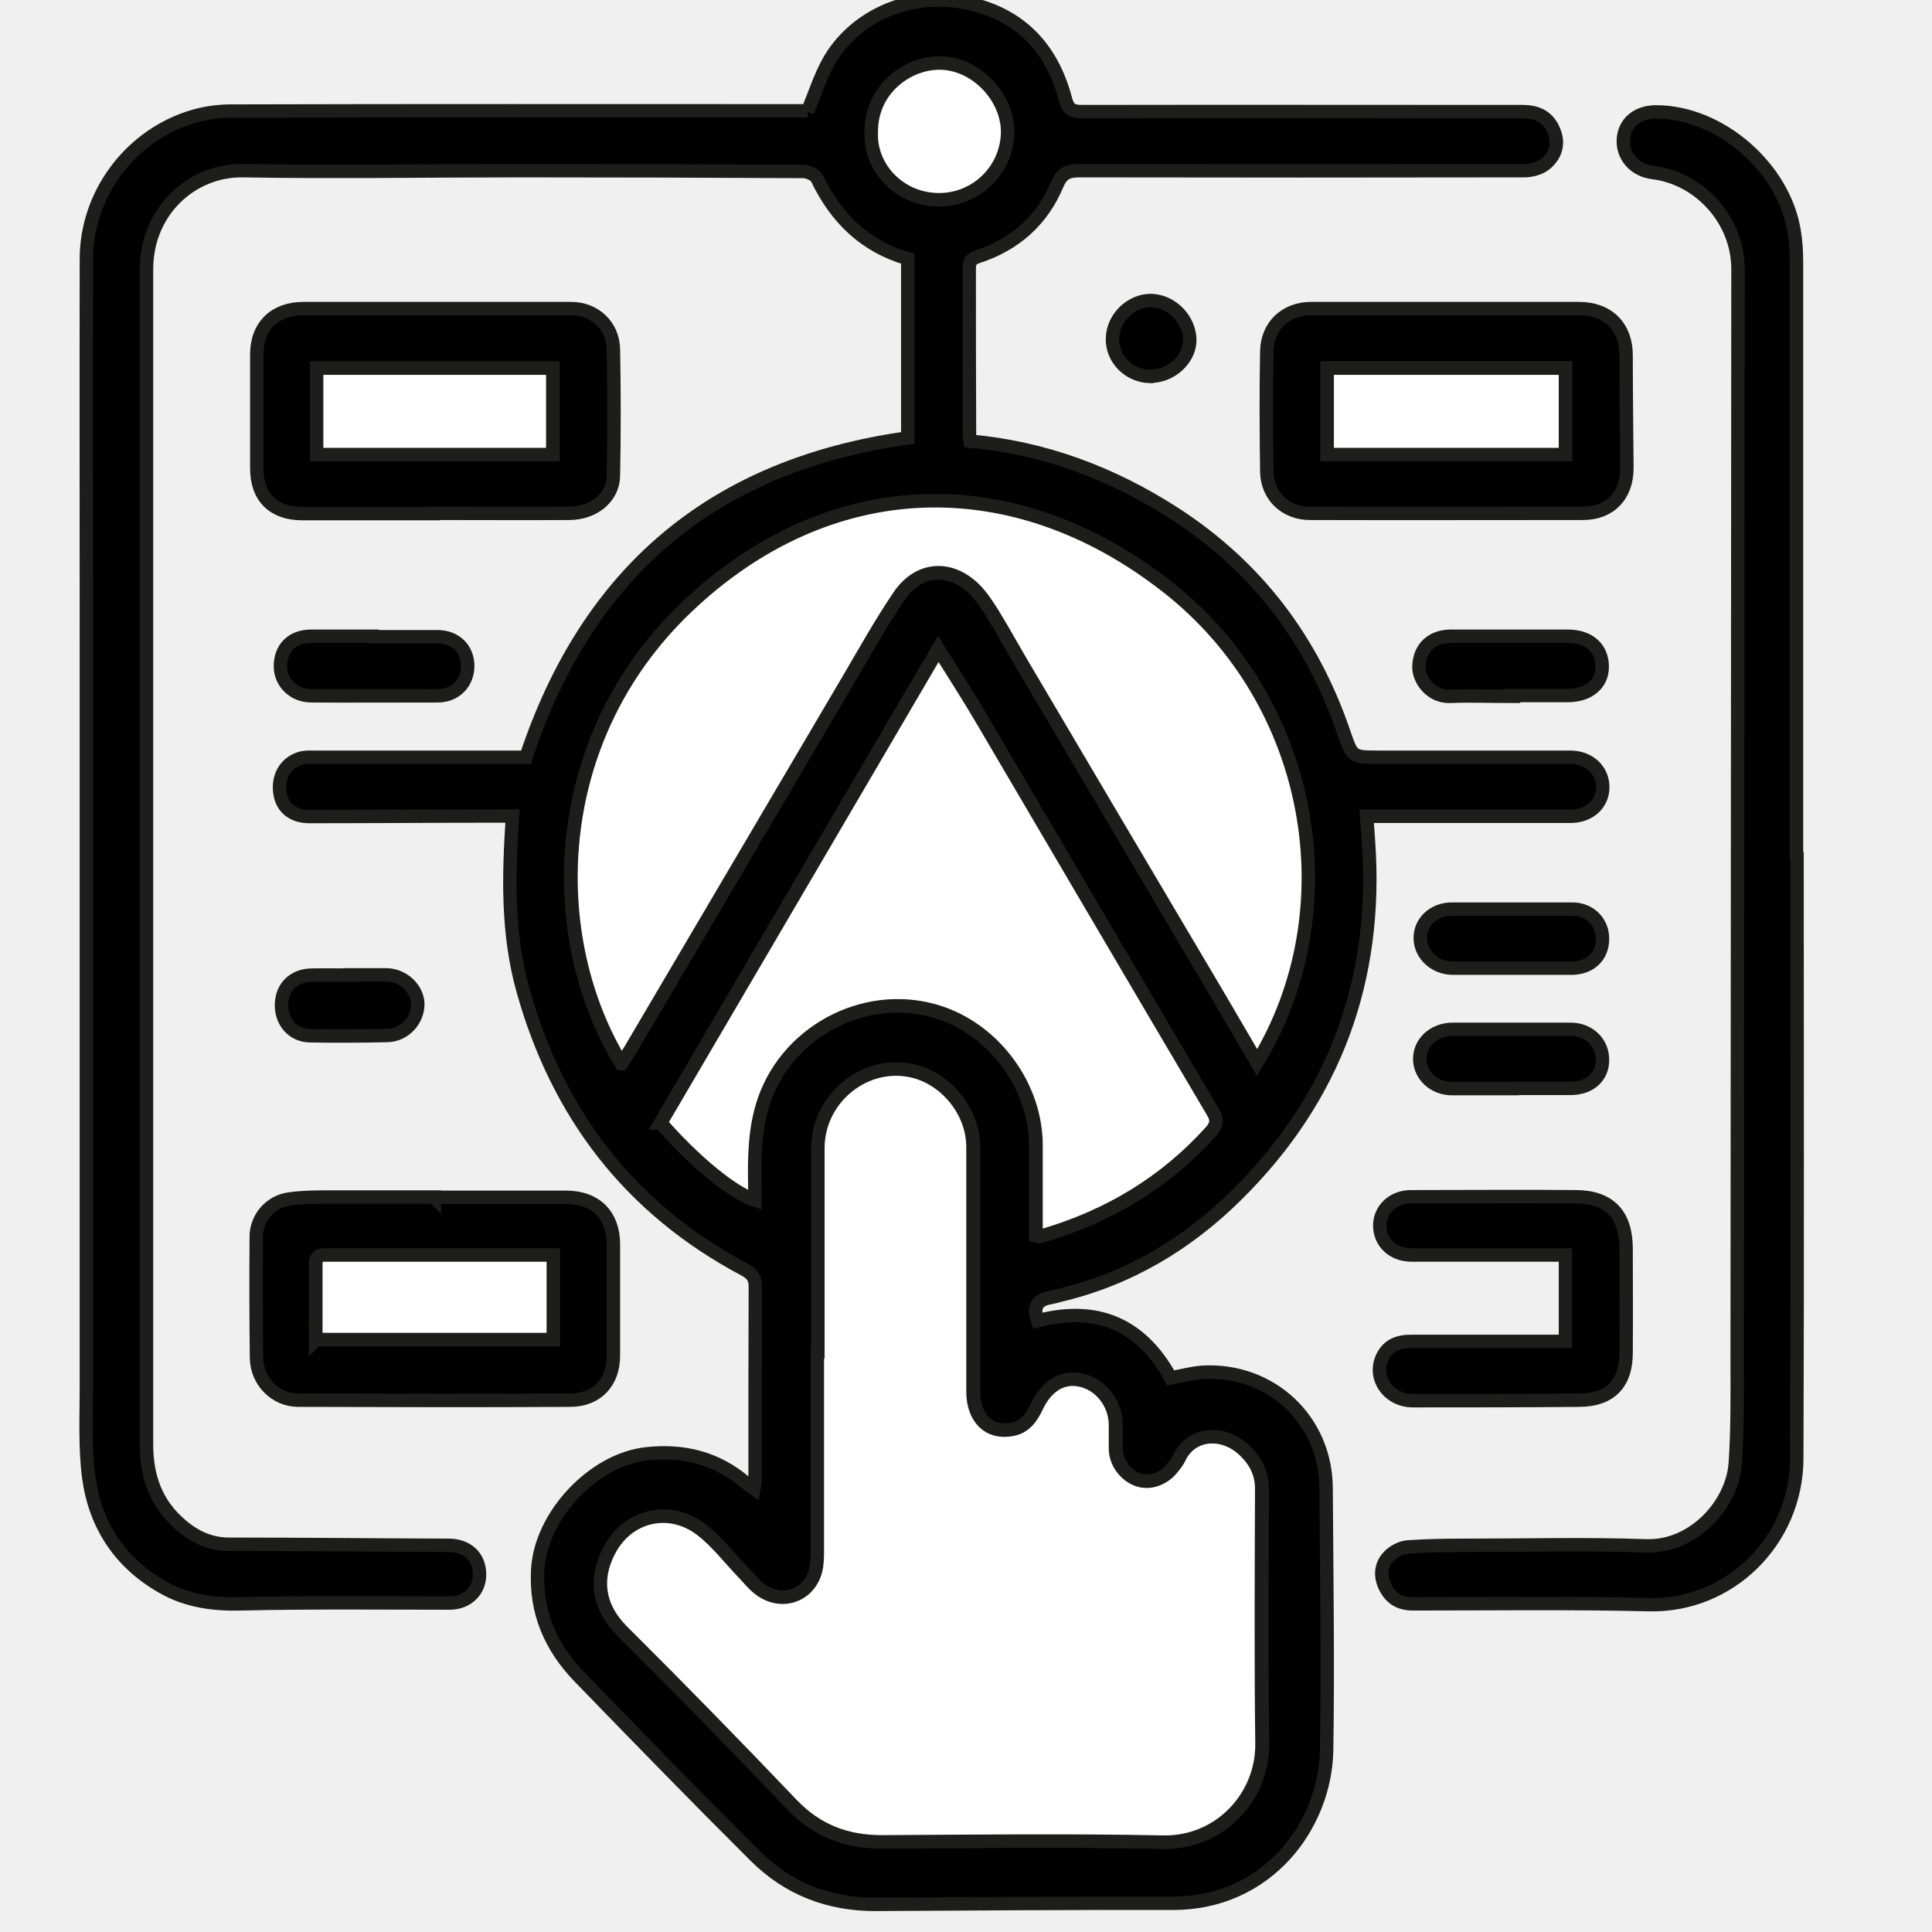
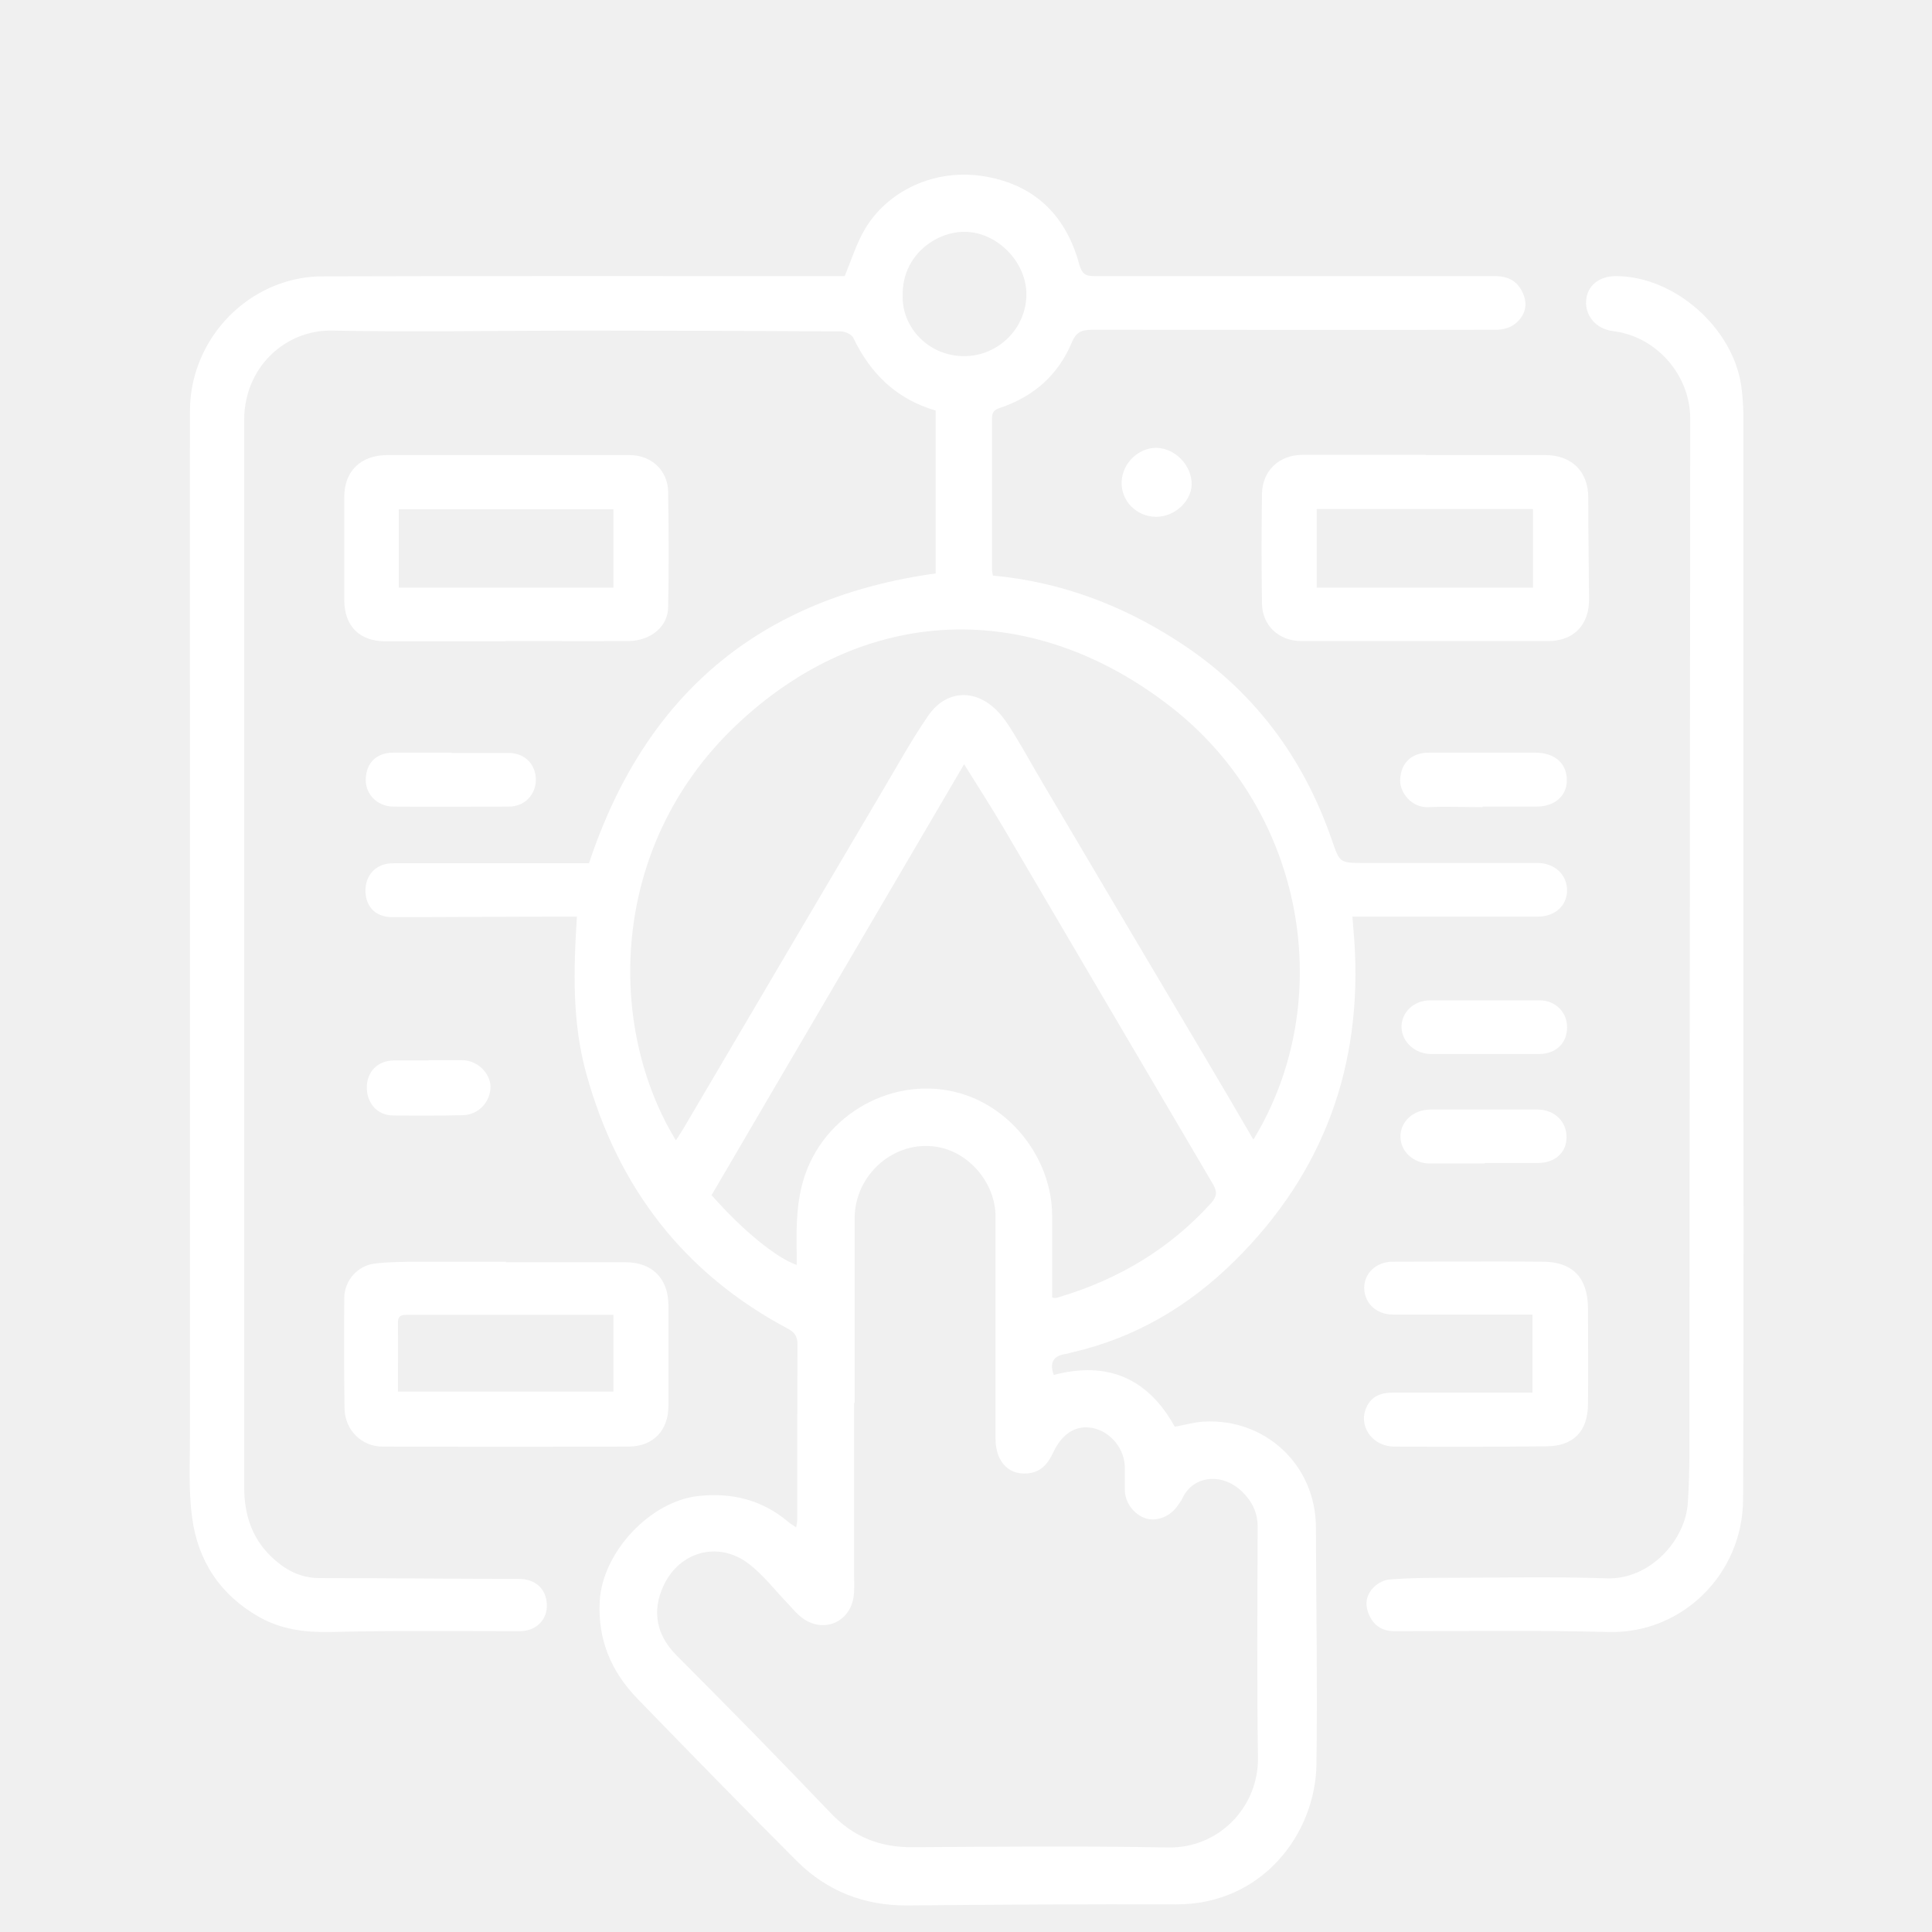
<svg xmlns="http://www.w3.org/2000/svg" id="Layer_1" data-name="Layer 1" viewBox="0 0 72 72">
  <defs>
    <style>
      .cls-1 {
        fill: #fff;
-       }
- 
-       .cls-1, .cls-2 {
-         stroke: #1d1d1b;
-         stroke-miterlimit: 10;
-         stroke-width: .5px;
+         stroke-width: 0px;
      }
    </style>
  </defs>
-   <path class="cls-2" d="m30.09,4.16c.28-.67.48-1.31.8-1.88.89-1.57,2.86-2.6,5.04-2.19,2.02.38,3.25,1.64,3.77,3.58.1.39.24.49.62.49,5.48-.01,10.95,0,16.43,0,.61,0,.99.25,1.18.77.18.48.01.9-.35,1.19-.2.16-.52.24-.78.24-5.52.01-11.05.01-16.57,0-.44,0-.66.1-.84.53-.56,1.33-1.57,2.22-2.94,2.67-.24.08-.33.18-.33.43,0,2.07,0,4.14.01,6.21,0,.08.02.15.03.24,2.76.25,5.26,1.19,7.57,2.67,3.08,1.98,5.16,4.72,6.34,8.16.33.94.3.95,1.32.95,2.37,0,4.74,0,7.12,0,.71,0,1.22.47,1.22,1.12,0,.62-.5,1.08-1.2,1.08-2.34,0-4.68,0-7.02,0-.17,0-.35,0-.58,0,.03.34.05.65.07.95.36,5.13-1.25,9.54-4.9,13.15-1.85,1.84-4.06,3.16-6.64,3.76-.11.03-.21.06-.32.08-.5.08-.65.37-.47.86,2.19-.57,3.85.11,4.96,2.13.39-.07.78-.18,1.19-.21,2.54-.14,4.59,1.78,4.6,4.32.02,3.25.07,6.5.02,9.74-.04,2.83-2.21,5.75-5.76,5.73-3.68-.01-7.35.02-11.03.04-1.76.01-3.28-.58-4.51-1.81-2.21-2.2-4.38-4.43-6.55-6.67-1.07-1.11-1.64-2.41-1.55-4,.11-2,2.07-4.1,4.06-4.31,1.39-.15,2.61.16,3.68,1.07.08.07.18.12.31.22.02-.13.05-.21.05-.3,0-2.4,0-4.81.01-7.21,0-.34-.13-.5-.41-.65-4.27-2.27-6.96-5.79-8.25-10.41-.59-2.11-.54-4.26-.39-6.49-.16,0-.33,0-.5,0-2.36,0-4.71.02-7.07.02-.63,0-1.03-.34-1.1-.9-.08-.6.22-1.11.77-1.27.16-.05.35-.04.52-.04,2.47,0,4.94,0,7.4,0,.17,0,.34,0,.48,0,2.3-6.93,7-10.89,14.23-11.9v-6.68c-1.6-.46-2.67-1.51-3.38-2.99-.07-.14-.34-.26-.52-.26-3.53-.02-7.07-.03-10.6-.03-3.42,0-6.85.06-10.27,0-1.93-.03-3.6,1.52-3.6,3.67,0,2.56,0,5.13,0,7.69,0,12.04,0,24.07,0,36.11,0,1.19.35,2.21,1.28,3,.52.45,1.1.72,1.81.72,2.72,0,5.44.03,8.17.04.68,0,1.14.41,1.15,1.06.02.62-.45,1.09-1.11,1.09-2.58,0-5.16-.03-7.74.03-1.06.03-2.05-.1-2.97-.63-1.58-.9-2.5-2.3-2.74-4.07-.15-1.13-.09-2.28-.09-3.43,0-9.06,0-18.12,0-27.18,0-4.94-.01-9.87,0-14.81,0-2.36,1.56-4.5,3.79-5.25.5-.17,1.06-.26,1.59-.26,7-.02,14.01-.01,21.01-.01.17,0,.35,0,.49,0Zm.39,46.22h0c0,2.36,0,4.71,0,7.07,0,.3.02.61-.03.91-.15,1.02-1.18,1.49-2.04.92-.26-.17-.46-.43-.68-.66-.52-.53-.98-1.14-1.56-1.6-1.18-.92-2.75-.57-3.44.75-.5.95-.52,2.02.49,3.03,2.13,2.12,4.23,4.27,6.31,6.45.93.98,2.03,1.39,3.36,1.39,3.49-.02,6.97-.06,10.46.01,2.13.04,3.73-1.69,3.7-3.68-.04-3.15-.02-6.3-.01-9.45,0-.59-.22-1.05-.62-1.44-.83-.82-2.03-.67-2.45.25-.07.14-.17.27-.27.39-.32.4-.84.57-1.27.43-.47-.16-.83-.65-.84-1.16,0-.3,0-.6,0-.91,0-.79-.57-1.49-1.31-1.65-.69-.14-1.26.22-1.63,1-.19.4-.43.74-.91.84-.86.17-1.46-.41-1.46-1.41,0-3.04,0-6.08,0-9.12,0-1.36-1.08-2.64-2.41-2.86-1.73-.28-3.36,1.12-3.37,2.91-.01,2.53,0,5.06,0,7.59Zm-7.32-10.75c.12-.18.23-.35.33-.52,2.71-4.6,5.42-9.2,8.13-13.8.61-1.04,1.2-2.1,1.88-3.1.73-1.07,1.94-1.14,2.84-.22.26.27.48.6.67.92.41.66.78,1.35,1.18,2.02,2.21,3.73,4.42,7.47,6.62,11.2.68,1.15,1.35,2.3,2.03,3.46,3.47-5.69,2.12-13.44-3.35-17.72-5.78-4.53-12.66-4.25-17.91.76-5.21,4.97-5.28,12.35-2.43,17Zm1.46,2.22c1.26,1.44,2.66,2.59,3.5,2.87,0-.18,0-.35,0-.52-.02-1.08-.02-2.15.35-3.2.93-2.68,3.96-4.17,6.62-3.24,2.03.71,3.5,2.77,3.51,4.92,0,1.13,0,2.25,0,3.37.07.02.1.03.13.03.06,0,.12-.03.18-.05,2.41-.72,4.5-1.96,6.19-3.84.25-.27.27-.45.08-.77-2.87-4.86-5.72-9.72-8.58-14.58-.52-.89-1.08-1.75-1.64-2.65-3.47,5.92-6.91,11.78-10.35,17.66Zm7.85-36.91c-.05,1.31,1.03,2.44,2.4,2.5,1.42.06,2.63-1.04,2.68-2.46.05-1.33-1.15-2.6-2.49-2.63-1.2-.03-2.61.96-2.59,2.59Z" />
-   <path class="cls-2" d="m66.97,31.91c0,7.48.02,14.96-.01,22.44-.01,3.09-2.52,5.53-5.52,5.45-2.93-.07-5.86-.03-8.79-.03-.48,0-.82-.2-1.03-.63-.21-.43-.16-.86.18-1.18.17-.16.43-.29.66-.31.71-.05,1.43-.06,2.15-.06,2.24,0,4.49-.06,6.73.02,1.78.06,3.23-1.56,3.33-3.09.09-1.31.07-2.64.07-3.96.01-13.51.02-27.03.03-40.54,0-1.79-1.4-3.37-3.17-3.59-.68-.08-1.15-.61-1.1-1.26.05-.61.53-1,1.22-1,2.39,0,4.79,2.1,5.15,4.49.06.37.08.76.08,1.13,0,7.37,0,14.74,0,22.11h0Z" />
-   <path class="cls-2" d="m53.92,11.5c1.64,0,3.28,0,4.92,0,1.08,0,1.76.67,1.76,1.74,0,1.4.02,2.8.03,4.2,0,1.02-.62,1.69-1.64,1.69-3.39,0-6.78.01-10.17,0-.91,0-1.59-.64-1.61-1.54-.02-1.5-.03-2.99,0-4.49.01-.95.7-1.6,1.65-1.6,1.69,0,3.37,0,5.06,0h0Zm-4.46,2.21v3.22h8.88v-3.22h-8.88Z" />
-   <path class="cls-2" d="m16.17,19.14c-1.64,0-3.28,0-4.91,0-1.07,0-1.69-.61-1.69-1.68,0-1.42,0-2.83,0-4.25,0-1.06.67-1.71,1.74-1.71,3.32,0,6.65,0,9.97,0,.88,0,1.56.63,1.58,1.51.03,1.57.03,3.15,0,4.72-.01.8-.72,1.39-1.63,1.4-1.69.01-3.37,0-5.06,0h0Zm4.44-5.42h-8.8v3.22h8.8v-3.22Z" />
-   <path class="cls-2" d="m16.18,44.62c1.64,0,3.28,0,4.92,0,1.09,0,1.76.66,1.76,1.75,0,1.38,0,2.77,0,4.15,0,.99-.61,1.66-1.62,1.66-3.37.02-6.75.01-10.12,0-.86,0-1.54-.7-1.56-1.56-.02-1.51-.02-3.02-.01-4.53,0-.71.53-1.32,1.25-1.41.52-.07,1.05-.07,1.57-.07,1.27,0,2.55,0,3.82,0,0,0,0,.01,0,.02Zm-4.41,5.31h8.84v-3.15c-.19,0-.36,0-.53,0-1.65,0-3.31,0-4.96,0-.99,0-1.97,0-2.96,0-.22,0-.41,0-.4.32.01.94,0,1.87,0,2.84Z" />
-   <path class="cls-2" d="m58.34,46.77c-.23,0-.43,0-.63,0-1.7,0-3.4,0-5.11,0-.69,0-1.18-.47-1.18-1.1,0-.59.49-1.07,1.16-1.07,2.05,0,4.11-.02,6.16,0,1.24.01,1.85.66,1.86,1.91,0,1.3.01,2.61,0,3.91,0,1.14-.59,1.75-1.73,1.76-2.07.02-4.14.02-6.21.02-.92,0-1.51-.86-1.14-1.63.21-.44.59-.58,1.06-.58,1.72,0,3.44,0,5.16,0,.19,0,.37,0,.6,0v-3.21Z" />
-   <path class="cls-2" d="m13.97,23.73c.78,0,1.56,0,2.34,0,.66,0,1.12.45,1.12,1.09,0,.63-.46,1.11-1.11,1.11-1.57,0-3.15.01-4.72,0-.65,0-1.14-.48-1.15-1.09,0-.69.43-1.12,1.13-1.13.79,0,1.59,0,2.38,0Z" />
-   <path class="cls-2" d="m56.26,25.95c-.73,0-1.47-.03-2.2,0-.73.04-1.2-.63-1.18-1.11.02-.7.48-1.13,1.2-1.13,1.45,0,2.9,0,4.34,0,.8,0,1.29.44,1.29,1.14,0,.64-.5,1.06-1.26,1.07-.73,0-1.46,0-2.2,0,0,0,0,0,0,.01Z" />
-   <path class="cls-2" d="m56.36,40.57c-.75,0-1.5,0-2.24,0-.68,0-1.2-.49-1.21-1.09-.01-.62.52-1.12,1.23-1.12,1.46,0,2.93,0,4.39,0,.69,0,1.2.5,1.19,1.15,0,.62-.47,1.04-1.16,1.05-.73,0-1.46,0-2.2,0,0,0,0,0,0,.01Z" />
-   <path class="cls-2" d="m56.35,36.08c-.73,0-1.46,0-2.2,0-.66,0-1.2-.48-1.22-1.09-.02-.62.49-1.11,1.18-1.11,1.5,0,2.99,0,4.49,0,.65,0,1.13.49,1.12,1.11,0,.65-.46,1.08-1.13,1.09-.75,0-1.5,0-2.24,0h0Z" />
-   <path class="cls-2" d="m13.02,36.33c.46,0,.92,0,1.38,0,.62.01,1.16.51,1.17,1.09,0,.61-.5,1.16-1.14,1.17-.95.02-1.91.03-2.86.01-.64,0-1.08-.5-1.08-1.14,0-.65.44-1.1,1.1-1.12.48-.01.95,0,1.43,0h0Z" />
-   <path class="cls-2" d="m42.86,14.03c-.79-.02-1.43-.66-1.4-1.43.02-.77.71-1.42,1.46-1.4.77.03,1.43.73,1.42,1.5-.02.71-.72,1.33-1.47,1.32Z" />
-   <path class="cls-1" d="m30.48,50.38c0-2.53,0-5.06,0-7.59,0-1.8,1.64-3.2,3.37-2.91,1.33.22,2.41,1.5,2.41,2.86,0,3.04,0,6.08,0,9.12,0,1,.6,1.58,1.46,1.41.48-.09.72-.44.91-.84.37-.78.95-1.14,1.63-1,.74.15,1.3.86,1.31,1.65,0,.3,0,.6,0,.91,0,.51.37,1,.84,1.16.43.15.95-.03,1.27-.43.1-.12.2-.25.27-.39.42-.92,1.62-1.07,2.45-.25.4.39.63.85.62,1.44-.01,3.15-.03,6.3.01,9.45.03,1.99-1.58,3.73-3.7,3.68-3.48-.07-6.97-.03-10.46-.01-1.33,0-2.42-.41-3.36-1.39-2.08-2.18-4.18-4.33-6.31-6.45-1.01-1.01-.99-2.09-.49-3.03.7-1.32,2.26-1.67,3.44-.75.58.45,1.04,1.06,1.56,1.6.22.23.42.49.68.66.86.57,1.89.1,2.04-.92.04-.3.03-.6.03-.91,0-2.36,0-4.71,0-7.07h0Z" />
-   <path class="cls-1" d="m23.16,39.63c-2.85-4.65-2.78-12.03,2.43-17,5.25-5.01,12.13-5.29,17.91-.76,5.47,4.28,6.82,12.03,3.35,17.72-.68-1.16-1.35-2.32-2.03-3.46-2.21-3.73-4.42-7.47-6.62-11.2-.4-.67-.77-1.35-1.18-2.02-.2-.32-.41-.65-.67-.92-.91-.93-2.11-.86-2.84.22-.68,1-1.27,2.06-1.88,3.1-2.71,4.6-5.42,9.2-8.13,13.8-.1.17-.21.34-.33.52Z" />
-   <path class="cls-1" d="m24.62,41.85c3.44-5.87,6.88-11.73,10.35-17.66.56.9,1.12,1.76,1.64,2.65,2.86,4.86,5.71,9.73,8.58,14.58.19.31.16.5-.08.77-1.7,1.88-3.78,3.12-6.19,3.84-.06.02-.12.04-.18.05-.03,0-.06-.01-.13-.03,0-1.12,0-2.25,0-3.37,0-2.15-1.48-4.21-3.51-4.92-2.67-.93-5.69.56-6.62,3.24-.36,1.05-.37,2.12-.35,3.2,0,.17,0,.34,0,.52-.84-.28-2.24-1.43-3.5-2.87Z" />
-   <path class="cls-1" d="m32.47,4.94c-.02-1.64,1.39-2.62,2.59-2.59,1.34.03,2.53,1.31,2.49,2.63-.05,1.42-1.25,2.53-2.68,2.46-1.37-.06-2.45-1.19-2.4-2.5Z" />
-   <path class="cls-1" d="m49.46,13.72h8.88v3.22h-8.88v-3.22Z" />
-   <path class="cls-1" d="m20.6,13.72v3.22h-8.8v-3.22h8.8Z" />
-   <path class="cls-1" d="m11.77,49.93c0-.97,0-1.91,0-2.84,0-.31.18-.32.4-.32.99,0,1.97,0,2.96,0,1.65,0,3.31,0,4.96,0,.17,0,.34,0,.53,0v3.15h-8.84Z" />
+   <path class="cls-1" d="m31.48,10.29c.25-.61.43-1.19.73-1.71.81-1.42,2.6-2.36,4.58-1.99,1.83.34,2.95,1.49,3.43,3.26.1.35.22.44.57.44,4.97,0,9.95,0,14.92,0,.55,0,.89.23,1.07.7.17.44.01.82-.32,1.08-.18.15-.47.22-.71.22-5.02.01-10.04,0-15.05,0-.4,0-.6.09-.76.48-.51,1.21-1.42,2.01-2.67,2.43-.22.07-.3.16-.3.39,0,1.88,0,3.76,0,5.64,0,.07.02.14.03.22,2.5.23,4.77,1.08,6.87,2.43,2.79,1.79,4.68,4.29,5.76,7.41.3.86.27.87,1.2.87,2.15,0,4.31,0,6.46,0,.64,0,1.11.43,1.11,1.02,0,.57-.45.98-1.09.98-2.13,0-4.25,0-6.38,0-.16,0-.32,0-.53,0,.02.31.05.59.07.87.32,4.66-1.13,8.67-4.45,11.95-1.68,1.67-3.69,2.87-6.03,3.41-.1.02-.19.06-.29.07-.46.07-.59.34-.43.78,1.98-.52,3.5.1,4.51,1.93.35-.06.71-.17,1.08-.19,2.3-.13,4.17,1.62,4.18,3.93.01,2.95.06,5.9.02,8.85-.04,2.57-2.01,5.22-5.23,5.21-3.34-.01-6.68.01-10.02.04-1.6.01-2.98-.53-4.1-1.64-2-2-3.98-4.03-5.95-6.06-.97-1-1.49-2.19-1.41-3.64.1-1.82,1.88-3.73,3.69-3.92,1.26-.13,2.37.15,3.34.97.07.06.16.11.29.2.02-.12.04-.19.04-.27,0-2.18,0-4.37.01-6.55,0-.31-.12-.46-.37-.59-3.87-2.06-6.32-5.26-7.49-9.46-.54-1.92-.49-3.87-.36-5.89-.15,0-.3,0-.45,0-2.14,0-4.28.02-6.42.02-.57,0-.93-.31-1-.82-.07-.55.2-1.01.7-1.15.15-.04.31-.04.47-.04,2.24,0,4.48,0,6.72,0,.16,0,.31,0,.43,0,2.09-6.29,6.36-9.89,12.92-10.8v-6.07c-1.45-.42-2.43-1.37-3.07-2.71-.06-.13-.31-.24-.47-.24-3.21-.02-6.42-.03-9.63-.03-3.11,0-6.22.06-9.33,0-1.75-.03-3.27,1.38-3.27,3.33,0,2.33,0,4.66,0,6.98,0,10.93,0,21.86,0,32.79,0,1.08.32,2.01,1.16,2.73.47.41,1,.66,1.65.66,2.47,0,4.94.03,7.42.03.62,0,1.03.37,1.05.96.02.57-.41.99-1.01.99-2.34,0-4.69-.03-7.03.03-.97.02-1.86-.09-2.7-.57-1.44-.82-2.27-2.09-2.48-3.7-.14-1.02-.08-2.07-.08-3.11,0-8.23,0-16.46,0-24.68,0-4.48-.01-8.96,0-13.45,0-2.15,1.41-4.09,3.45-4.77.46-.15.96-.24,1.44-.24,6.36-.02,12.72-.01,19.09-.01.16,0,.32,0,.44,0Zm.35,41.98h0c0,2.14,0,4.28,0,6.42,0,.27.02.55-.02.82-.13.92-1.07,1.35-1.85.83-.24-.16-.42-.39-.62-.6-.47-.49-.89-1.04-1.42-1.45-1.08-.84-2.49-.52-3.13.68-.45.86-.47,1.84.45,2.75,1.93,1.93,3.84,3.88,5.73,5.86.85.89,1.84,1.27,3.05,1.26,3.17-.02,6.33-.05,9.5.01,1.93.04,3.39-1.54,3.36-3.35-.04-2.86-.02-5.72-.01-8.59,0-.53-.2-.95-.57-1.31-.75-.74-1.84-.61-2.23.23-.06.13-.16.24-.24.36-.29.36-.76.52-1.15.39-.43-.15-.76-.59-.76-1.05,0-.27,0-.55,0-.82,0-.71-.52-1.35-1.19-1.49-.62-.13-1.15.2-1.48.91-.17.36-.39.67-.82.76-.78.15-1.33-.37-1.33-1.28,0-2.76,0-5.52,0-8.28,0-1.23-.98-2.4-2.19-2.59-1.57-.26-3.05,1.02-3.06,2.65,0,2.3,0,4.6,0,6.9Zm-6.65-9.76c.11-.17.21-.32.3-.47,2.46-4.18,4.92-8.36,7.39-12.54.56-.94,1.09-1.91,1.71-2.81.66-.98,1.76-1.04,2.58-.2.24.24.43.54.61.83.37.6.71,1.22,1.07,1.83,2,3.39,4.01,6.78,6.02,10.17.62,1.04,1.23,2.09,1.85,3.15,3.15-5.17,1.92-12.21-3.04-16.1-5.25-4.11-11.5-3.86-16.27.69-4.73,4.52-4.79,11.22-2.21,15.44Zm1.33,2.02c1.15,1.31,2.42,2.35,3.18,2.61,0-.16,0-.32,0-.47-.02-.98-.01-1.96.32-2.91.85-2.43,3.59-3.79,6.01-2.94,1.85.65,3.18,2.52,3.19,4.47,0,1.02,0,2.05,0,3.06.06.01.09.03.12.02.06,0,.11-.02.17-.04,2.19-.66,4.08-1.78,5.63-3.49.22-.25.24-.41.08-.7-2.6-4.41-5.19-8.83-7.79-13.25-.47-.8-.98-1.59-1.49-2.41-3.15,5.38-6.28,10.7-9.4,16.04Zm7.13-33.53c-.04,1.19.94,2.22,2.18,2.27,1.29.06,2.39-.95,2.43-2.24.04-1.21-1.04-2.36-2.26-2.39-1.09-.03-2.37.87-2.35,2.35Z" />
+   <path class="cls-1" d="m64.97,35.49c0,6.79.02,13.59-.01,20.38-.01,2.81-2.29,5.02-5.01,4.95-2.66-.07-5.32-.03-7.98-.03-.44,0-.75-.19-.93-.57-.19-.39-.15-.78.17-1.08.15-.15.39-.27.6-.28.65-.05,1.3-.06,1.95-.06,2.04,0,4.08-.05,6.11.02,1.61.06,2.94-1.41,3.03-2.81.08-1.19.06-2.4.06-3.59.01-12.27.02-24.55.03-36.82,0-1.63-1.27-3.07-2.88-3.26-.62-.08-1.04-.56-1-1.14.04-.55.48-.91,1.11-.91,2.17,0,4.35,1.91,4.67,4.08.05.34.07.69.08,1.03,0,6.69,0,13.39,0,20.08h0Z" />
+   <path class="cls-1" d="m53.12,16.96c1.49,0,2.98,0,4.47,0,.98,0,1.6.61,1.6,1.58,0,1.27.02,2.54.03,3.81,0,.93-.57,1.53-1.49,1.54-3.08,0-6.16,0-9.24,0-.83,0-1.45-.58-1.46-1.4-.02-1.36-.02-2.72,0-4.08.01-.86.63-1.45,1.5-1.46,1.53,0,3.06,0,4.6,0h0Zm-4.05,2.01v2.93h8.06v-2.93h-8.06Z" />
+   <path class="cls-1" d="m18.83,23.9c-1.49,0-2.98,0-4.46,0-.97,0-1.53-.56-1.54-1.52,0-1.29,0-2.57,0-3.86,0-.96.61-1.55,1.58-1.56,3.02,0,6.04,0,9.06,0,.8,0,1.42.57,1.43,1.37.02,1.43.03,2.86,0,4.29,0,.73-.65,1.26-1.48,1.27-1.53.01-3.06,0-4.59,0h0Zm4.03-4.92h-8v2.92h8v-2.92Z" />
+   <path class="cls-1" d="m18.84,47.04c1.49,0,2.98,0,4.47,0,.99,0,1.59.6,1.6,1.59,0,1.26,0,2.51,0,3.77,0,.9-.56,1.5-1.47,1.51-3.06.01-6.13.01-9.19,0-.78,0-1.4-.63-1.41-1.42-.02-1.37-.02-2.75-.01-4.12,0-.64.49-1.2,1.13-1.28.47-.06.95-.06,1.43-.07,1.16,0,2.31,0,3.47,0,0,0,0,.01,0,.02Zm-4.01,4.82h8.03v-2.86c-.18,0-.33,0-.48,0-1.5,0-3,0-4.5,0-.89,0-1.79,0-2.68,0-.2,0-.37,0-.37.29.01.85,0,1.7,0,2.58Z" />
+   <path class="cls-1" d="m57.13,48.99c-.21,0-.39,0-.58,0-1.55,0-3.09,0-4.64,0-.62,0-1.07-.43-1.07-1,0-.54.45-.97,1.06-.97,1.86,0,3.73-.02,5.59,0,1.12,0,1.68.6,1.69,1.73,0,1.18.01,2.37,0,3.56,0,1.03-.54,1.59-1.57,1.59-1.88.02-3.76.02-5.64.01-.84,0-1.37-.78-1.04-1.48.19-.4.54-.53.96-.53,1.56,0,3.12,0,4.68,0,.17,0,.34,0,.54,0v-2.91Z" />
+   <path class="cls-1" d="m16.83,28.06c.71,0,1.41,0,2.12,0,.6,0,1.01.41,1.02.99,0,.57-.42,1.01-1.01,1.01-1.43,0-2.86.01-4.29,0-.59,0-1.04-.44-1.04-.99,0-.62.39-1.02,1.02-1.02.72,0,1.44,0,2.16,0Z" />
+   <path class="cls-1" d="m55.24,30.08c-.66,0-1.33-.03-1.99,0-.66.04-1.09-.57-1.07-1.01.02-.64.43-1.03,1.09-1.02,1.32,0,2.63,0,3.95,0,.72,0,1.18.4,1.17,1.04,0,.58-.46.97-1.14.97-.66,0-1.33,0-1.99,0,0,0,0,0,0,.01Z" />
+   <path class="cls-1" d="m55.33,43.36c-.68,0-1.36,0-2.04,0-.61,0-1.09-.44-1.1-.99-.01-.56.47-1.02,1.12-1.02,1.33,0,2.66,0,3.99,0,.63,0,1.09.45,1.08,1.04,0,.56-.43.95-1.06.95-.66,0-1.33,0-1.99,0,0,0,0,0,0,.01Z" />
+   <path class="cls-1" d="m55.33,39.28c-.66,0-1.33,0-1.99,0-.6,0-1.09-.44-1.11-.99-.01-.56.45-1.01,1.07-1.01,1.36,0,2.72,0,4.08,0,.59,0,1.03.45,1.02,1.01,0,.59-.42.98-1.02.99-.68,0-1.36,0-2.04,0h0Z" />
+   <path class="cls-1" d="m15.97,39.51c.42,0,.84,0,1.25,0,.56,0,1.05.47,1.06.99,0,.56-.45,1.05-1.03,1.06-.86.02-1.73.02-2.6.01-.58,0-.98-.45-.98-1.04,0-.59.4-1,1-1.01.43,0,.87,0,1.3,0h0Z" />
+   <path class="cls-1" d="m43.07,19.26c-.72-.01-1.3-.6-1.27-1.3.02-.7.64-1.29,1.32-1.27.7.03,1.3.67,1.29,1.37-.02.64-.65,1.21-1.34,1.2Z" />
</svg>
